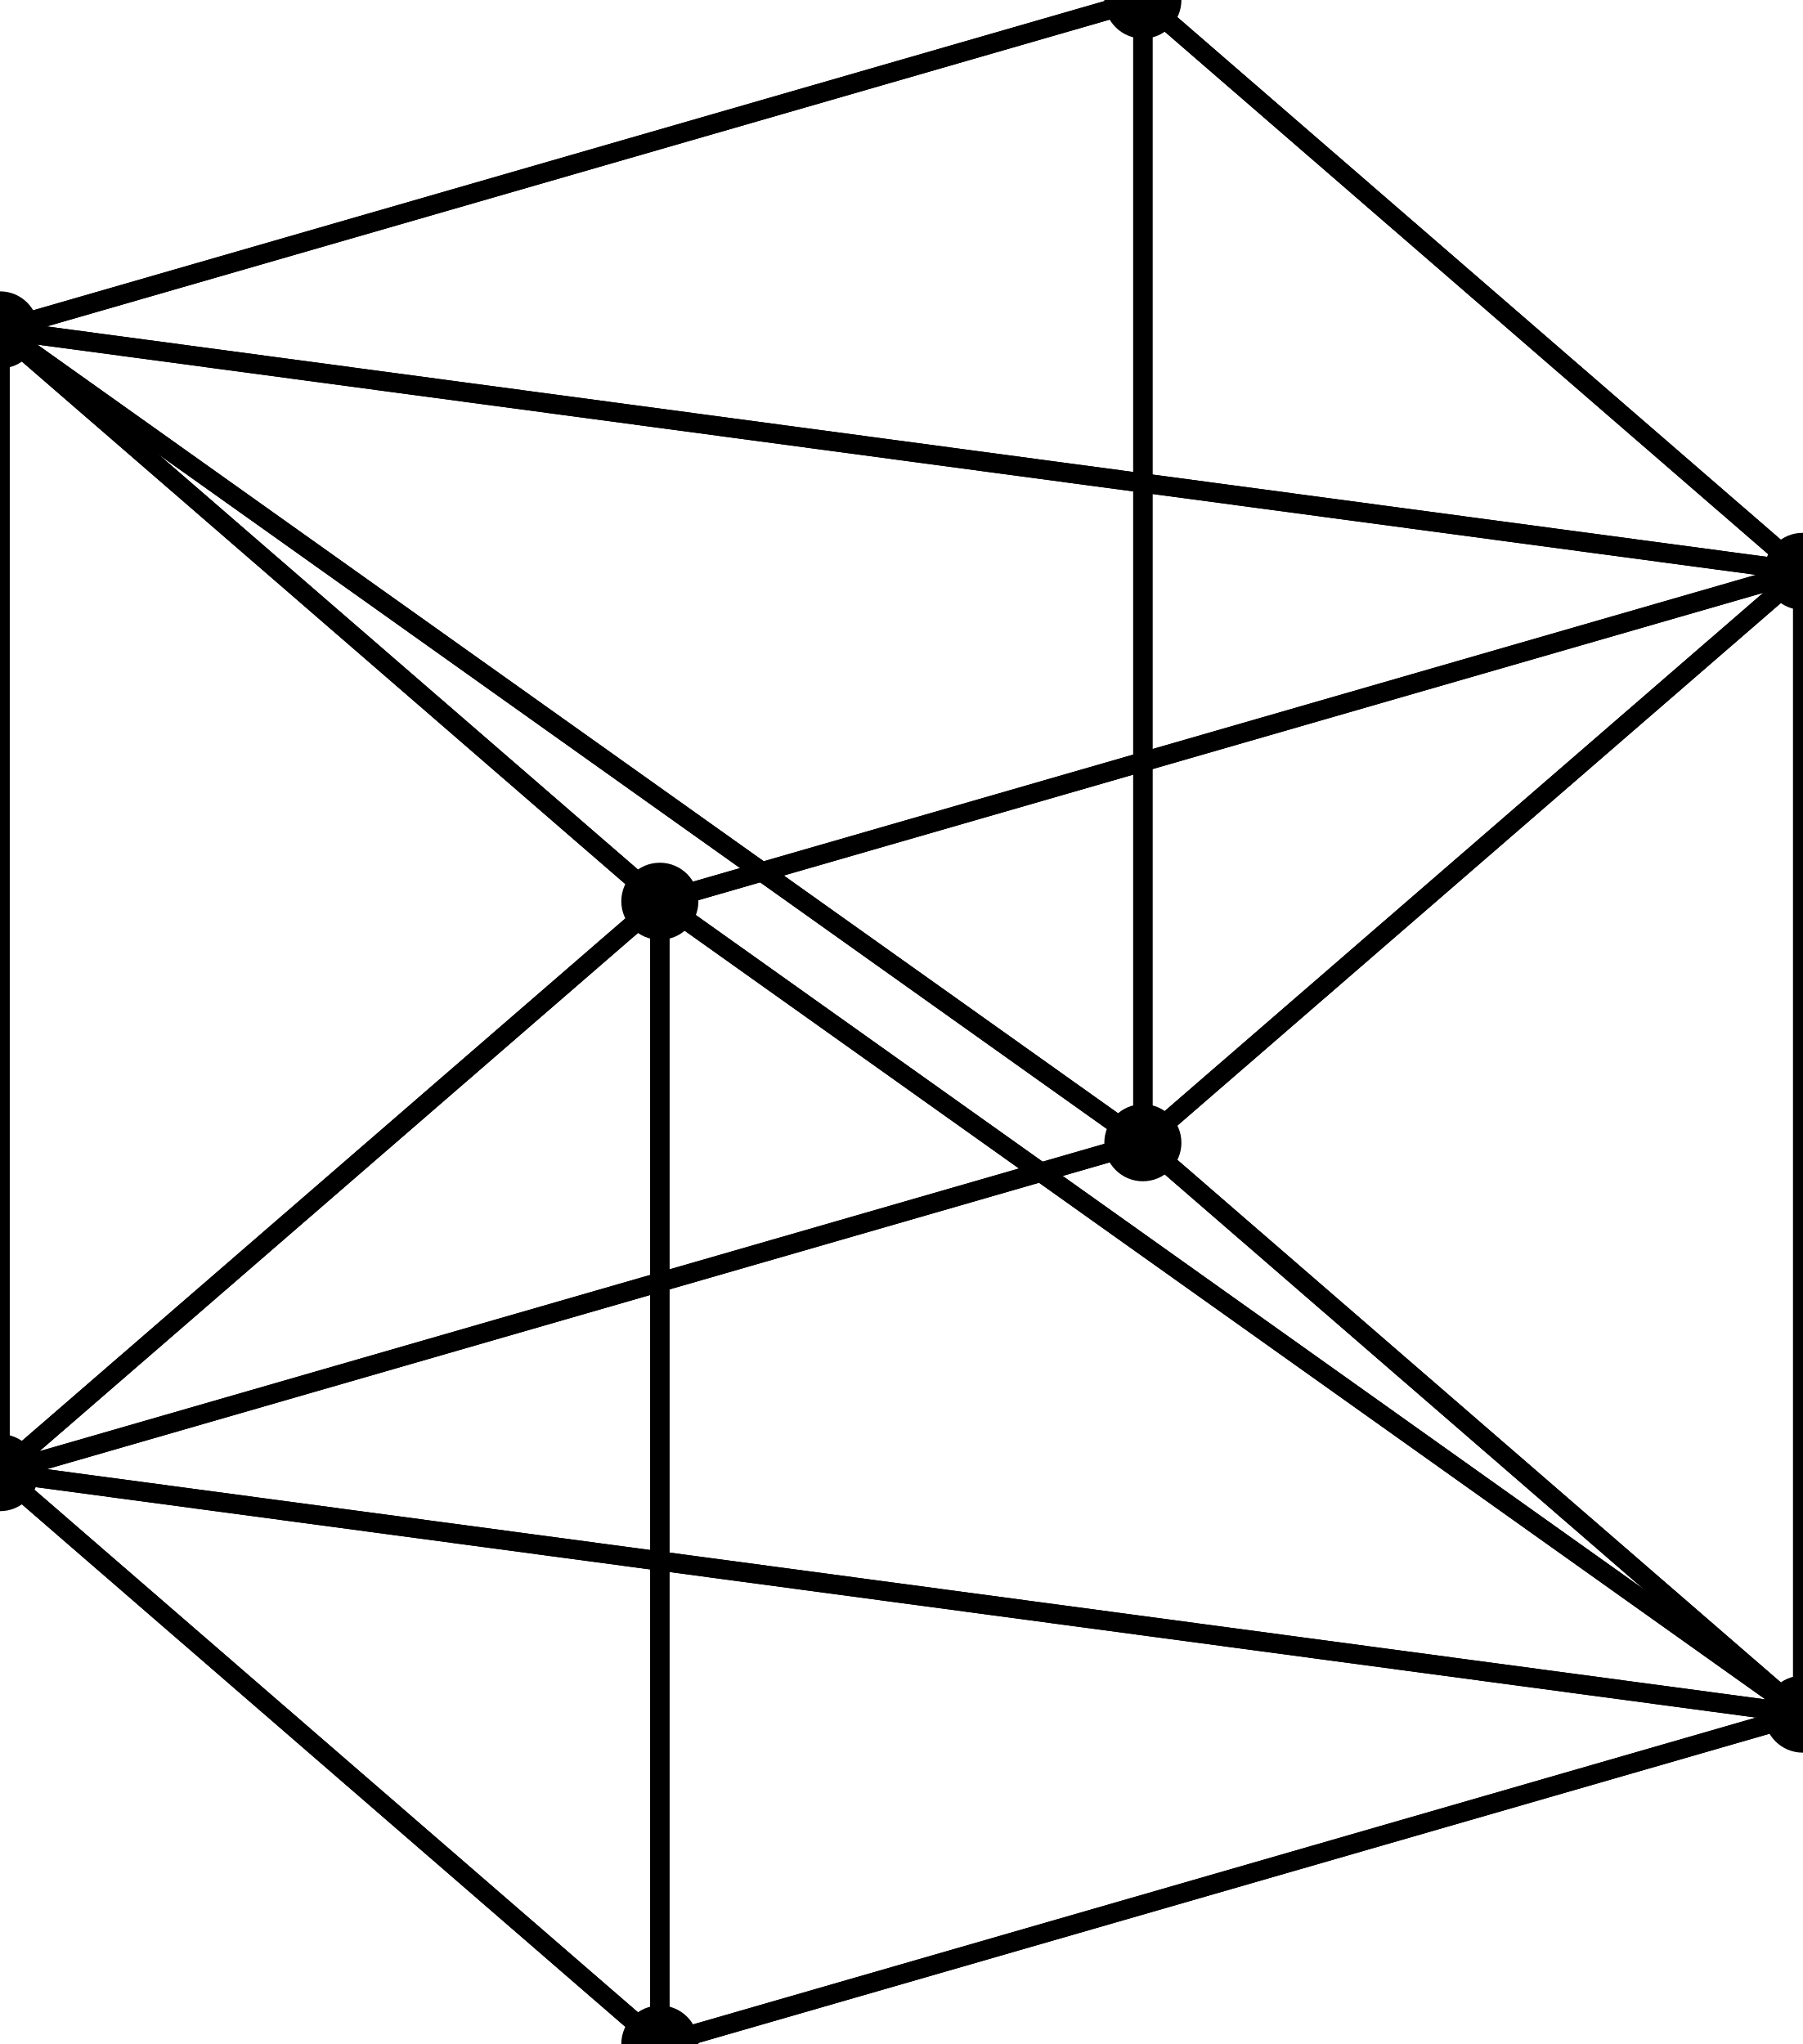
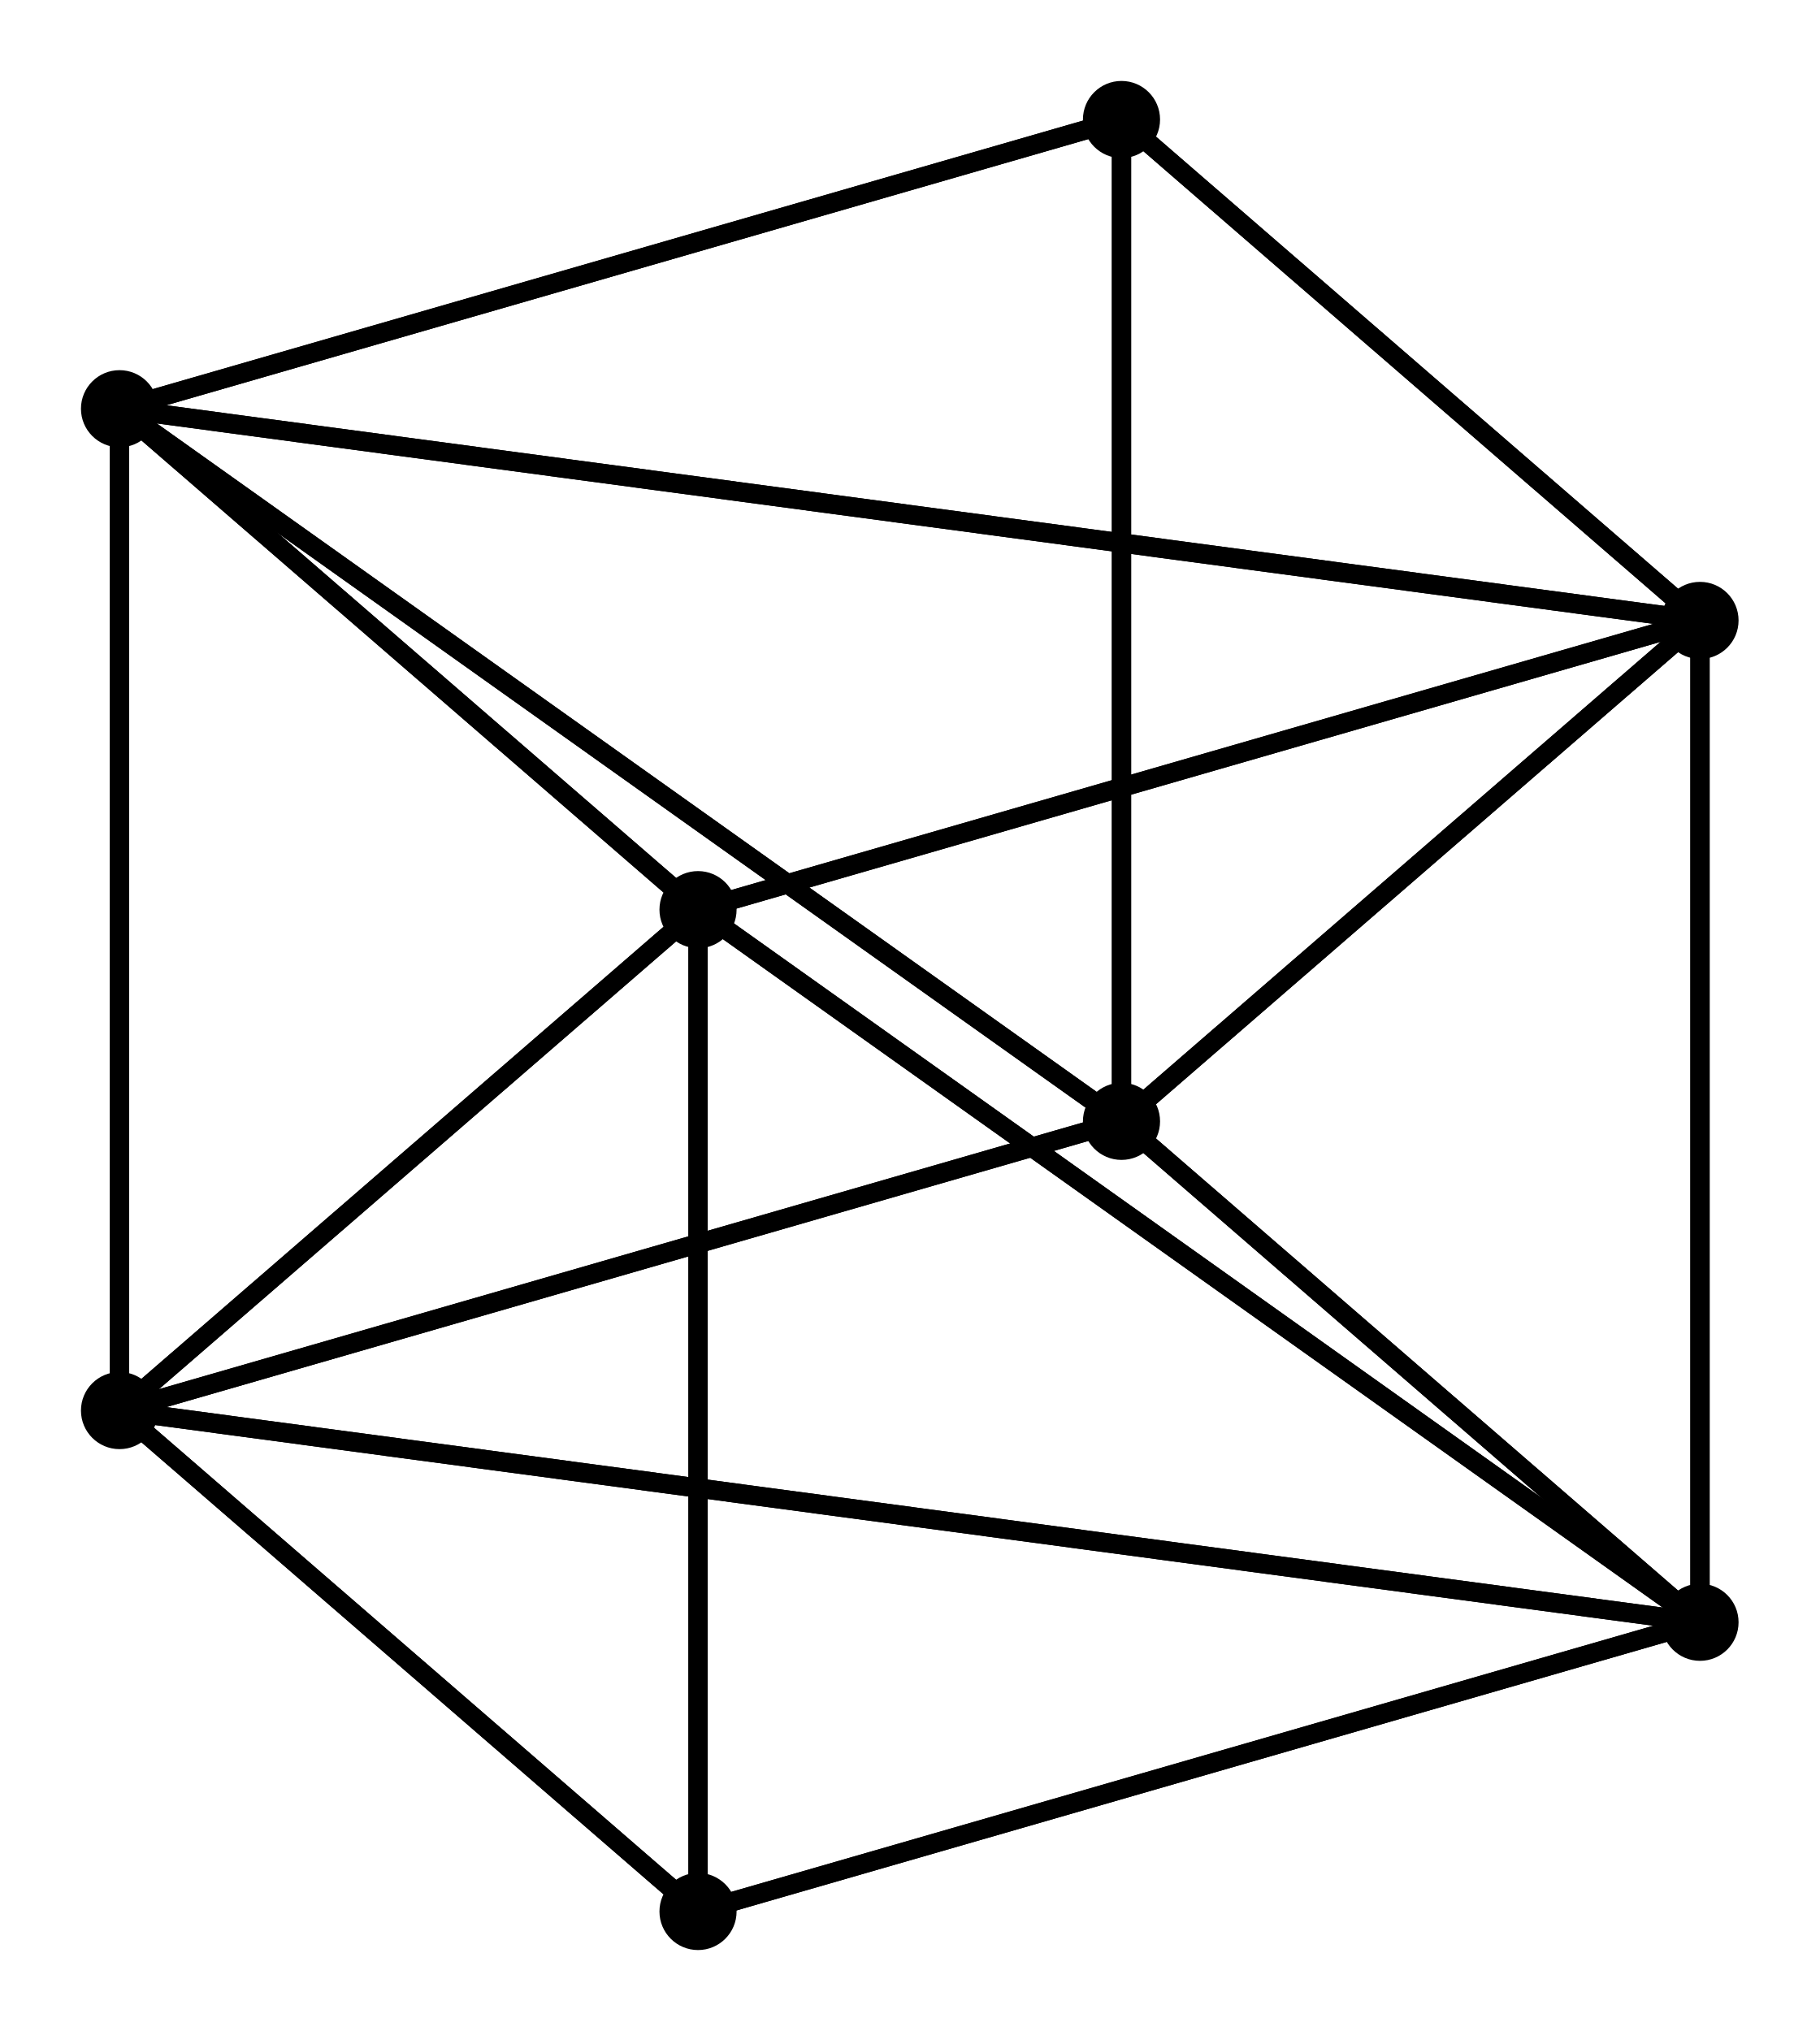
- <svg xmlns="http://www.w3.org/2000/svg" viewBox="-3.06152e-016 -2.5 13.66 15.49">
+ <svg xmlns="http://www.w3.org/2000/svg" viewBox="-1.033 -3.533 15.726 17.556">
  <circle cx="0" cy="0" r="2%" />
  <circle cx="-0" cy="8.66" r="2%" />
  <circle cx="5" cy="4.33" r="2%" />
  <circle cx="5" cy="12.99" r="2%" />
  <circle cx="8.66" cy="6.16" r="2%" />
  <circle cx="8.66" cy="-2.5" r="2%" />
  <circle cx="13.66" cy="1.83" r="2%" />
  <circle cx="13.66" cy="10.49" r="2%" />
  <line x1="0" y1="0" x2="-0" y2="8.66" stroke="black" stroke-width="1%" />
  <line x1="0" y1="0" x2="5" y2="4.33" stroke="black" stroke-width="1%" />
  <line x1="-0" y1="8.66" x2="5" y2="4.33" stroke="black" stroke-width="1%" />
  <line x1="5" y1="4.33" x2="-0" y2="8.66" stroke="black" stroke-width="1%" />
  <line x1="5" y1="4.33" x2="5" y2="12.99" stroke="black" stroke-width="1%" />
  <line x1="-0" y1="8.66" x2="5" y2="12.99" stroke="black" stroke-width="1%" />
  <line x1="8.66" y1="6.16" x2="8.66" y2="-2.5" stroke="black" stroke-width="1%" />
  <line x1="8.66" y1="6.16" x2="13.66" y2="1.83" stroke="black" stroke-width="1%" />
  <line x1="8.66" y1="-2.5" x2="13.66" y2="1.83" stroke="black" stroke-width="1%" />
  <line x1="8.66" y1="6.16" x2="13.66" y2="1.83" stroke="black" stroke-width="1%" />
  <line x1="8.66" y1="6.16" x2="13.66" y2="10.49" stroke="black" stroke-width="1%" />
  <line x1="13.66" y1="1.83" x2="13.66" y2="10.49" stroke="black" stroke-width="1%" />
  <line x1="8.66" y1="-2.5" x2="8.66" y2="6.16" stroke="black" stroke-width="1%" />
  <line x1="8.66" y1="-2.5" x2="0" y2="0" stroke="black" stroke-width="1%" />
  <line x1="8.66" y1="6.16" x2="0" y2="0" stroke="black" stroke-width="1%" />
  <line x1="0" y1="0" x2="8.66" y2="6.16" stroke="black" stroke-width="1%" />
  <line x1="0" y1="0" x2="-0" y2="8.66" stroke="black" stroke-width="1%" />
  <line x1="8.66" y1="6.16" x2="-0" y2="8.66" stroke="black" stroke-width="1%" />
  <line x1="13.66" y1="10.49" x2="13.66" y2="1.83" stroke="black" stroke-width="1%" />
  <line x1="13.66" y1="10.49" x2="5" y2="4.33" stroke="black" stroke-width="1%" />
  <line x1="13.66" y1="1.83" x2="5" y2="4.33" stroke="black" stroke-width="1%" />
  <line x1="13.66" y1="10.49" x2="5" y2="4.33" stroke="black" stroke-width="1%" />
  <line x1="13.66" y1="10.49" x2="5" y2="12.99" stroke="black" stroke-width="1%" />
  <line x1="5" y1="4.33" x2="5" y2="12.99" stroke="black" stroke-width="1%" />
  <line x1="5" y1="4.33" x2="13.66" y2="1.83" stroke="black" stroke-width="1%" />
  <line x1="5" y1="4.33" x2="0" y2="0" stroke="black" stroke-width="1%" />
  <line x1="13.66" y1="1.83" x2="0" y2="0" stroke="black" stroke-width="1%" />
  <line x1="0" y1="0" x2="13.66" y2="1.83" stroke="black" stroke-width="1%" />
  <line x1="0" y1="0" x2="8.66" y2="-2.5" stroke="black" stroke-width="1%" />
  <line x1="13.66" y1="1.83" x2="8.66" y2="-2.5" stroke="black" stroke-width="1%" />
  <line x1="13.66" y1="10.49" x2="5" y2="12.99" stroke="black" stroke-width="1%" />
  <line x1="13.66" y1="10.49" x2="-0" y2="8.66" stroke="black" stroke-width="1%" />
  <line x1="5" y1="12.99" x2="-0" y2="8.66" stroke="black" stroke-width="1%" />
  <line x1="13.66" y1="10.49" x2="-0" y2="8.66" stroke="black" stroke-width="1%" />
  <line x1="13.66" y1="10.49" x2="8.66" y2="6.16" stroke="black" stroke-width="1%" />
  <line x1="-0" y1="8.66" x2="8.66" y2="6.16" stroke="black" stroke-width="1%" />
</svg>
